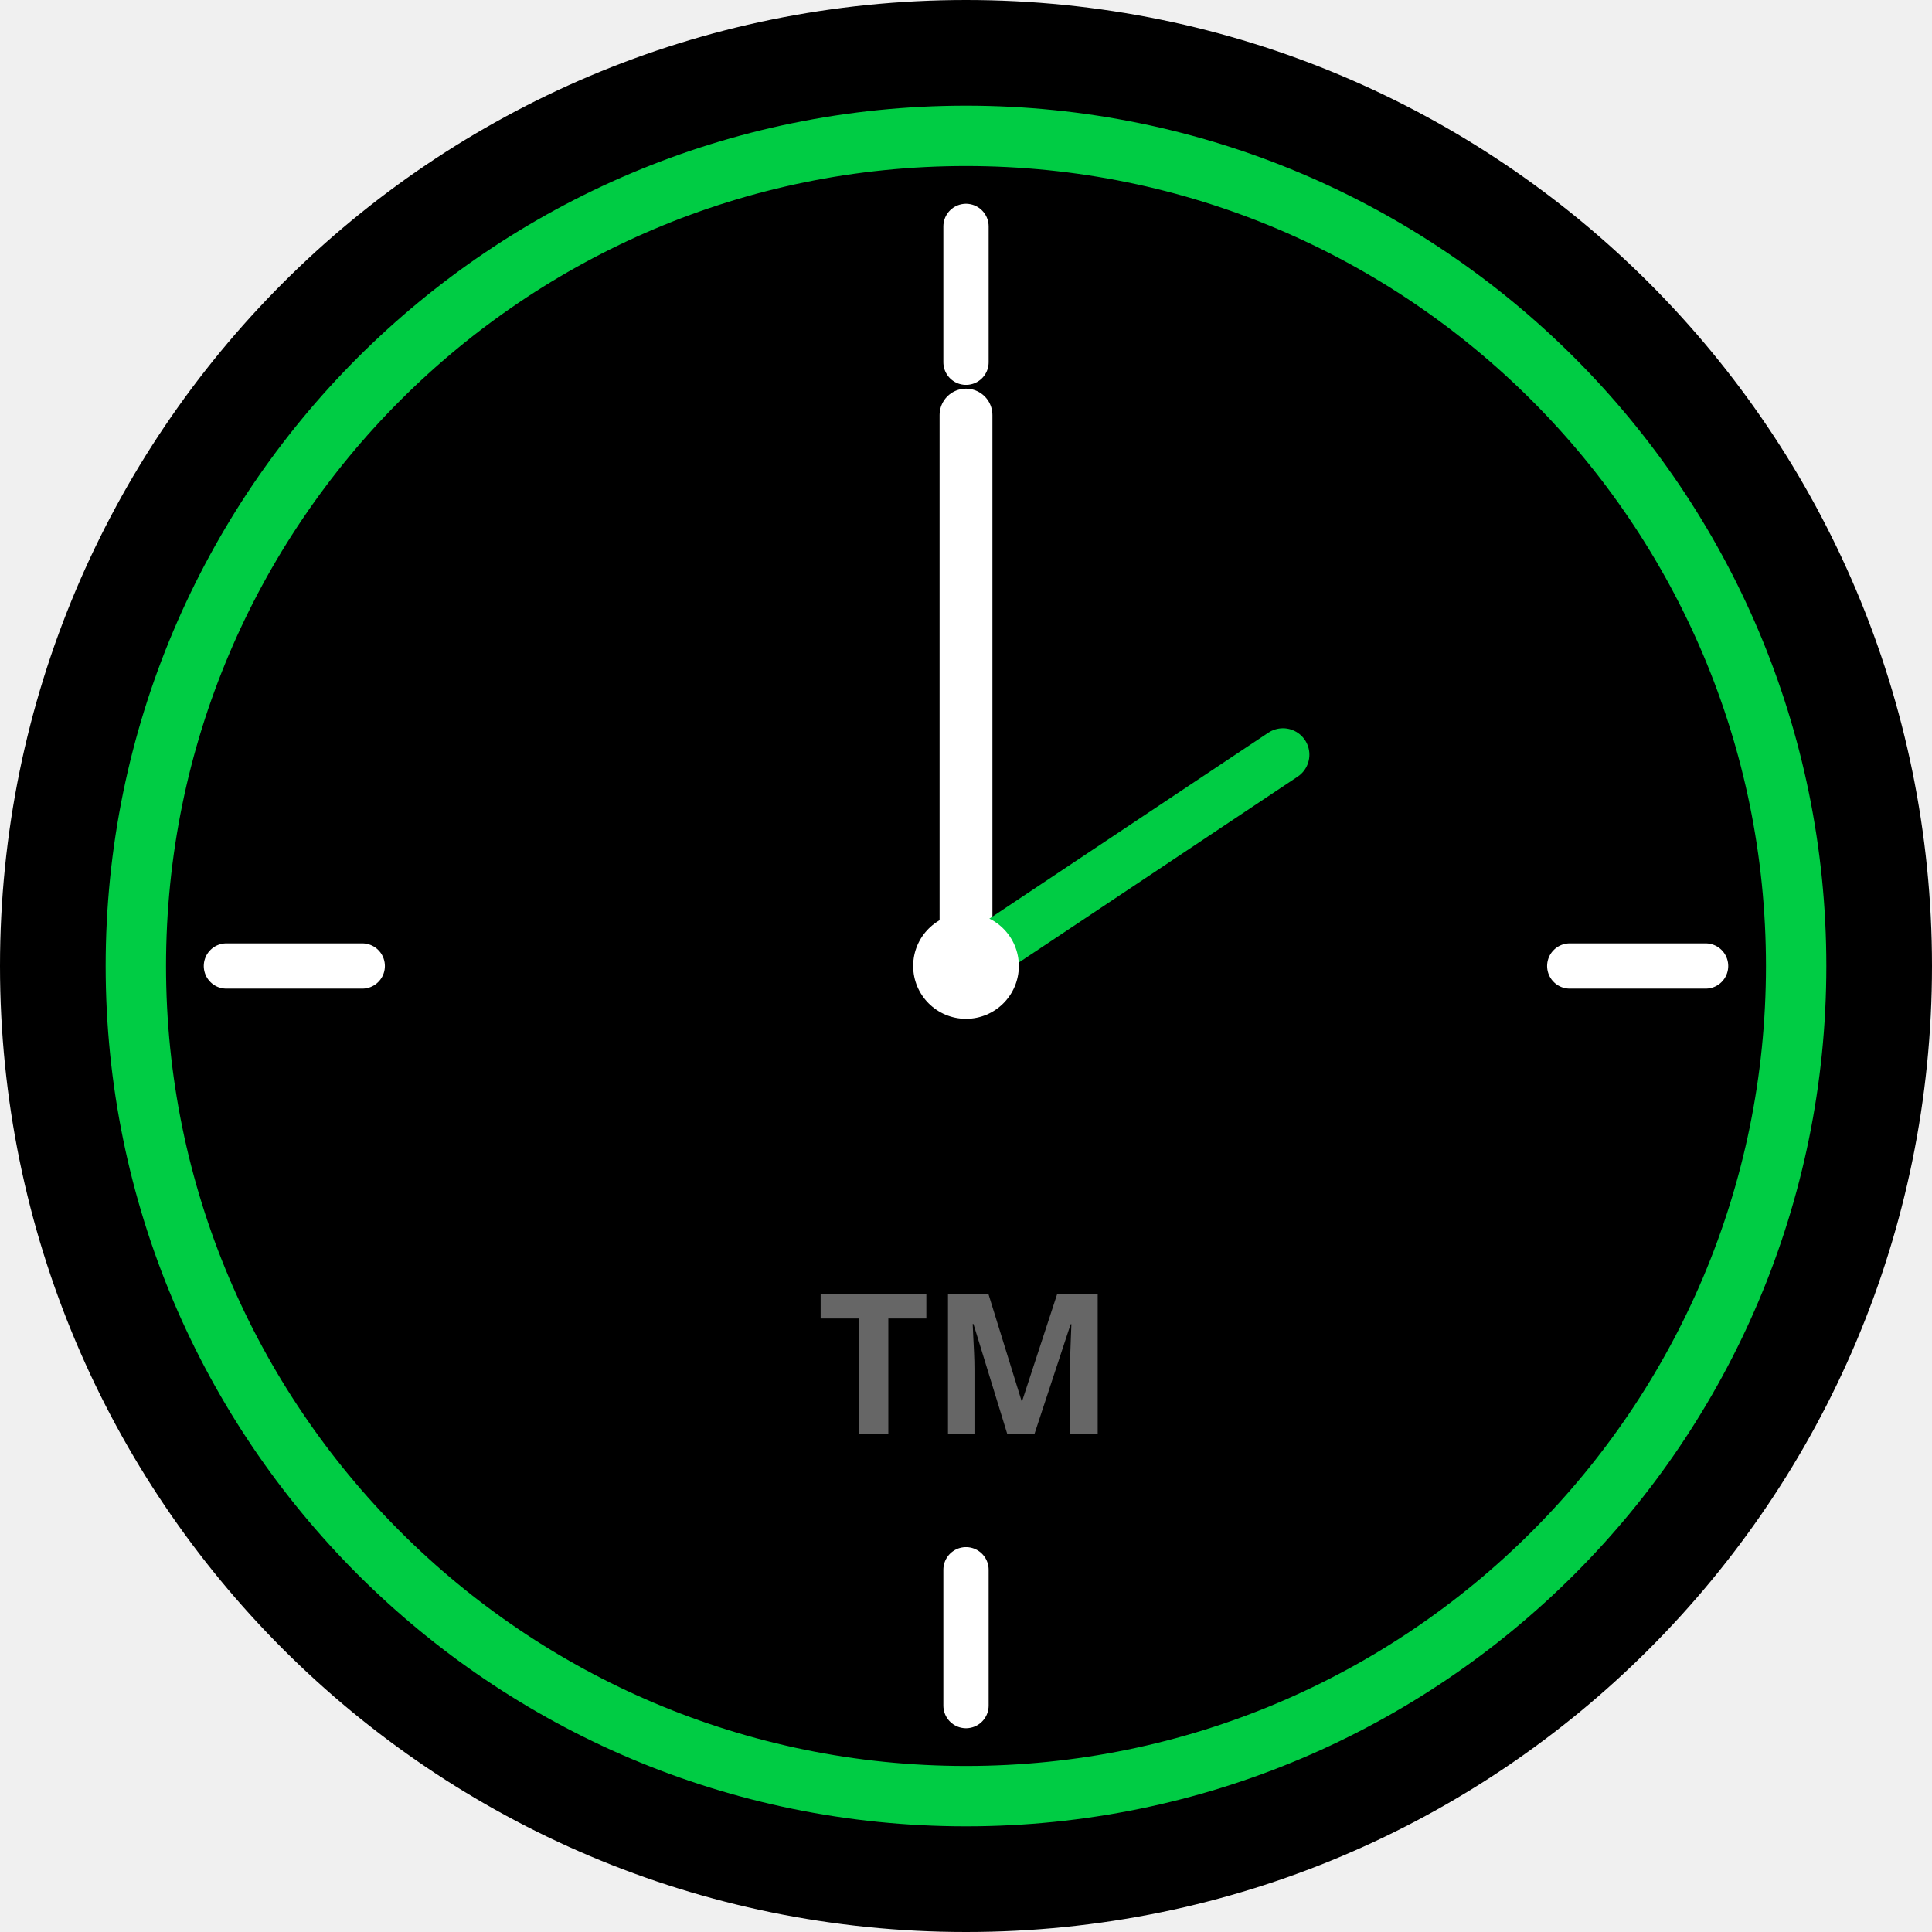
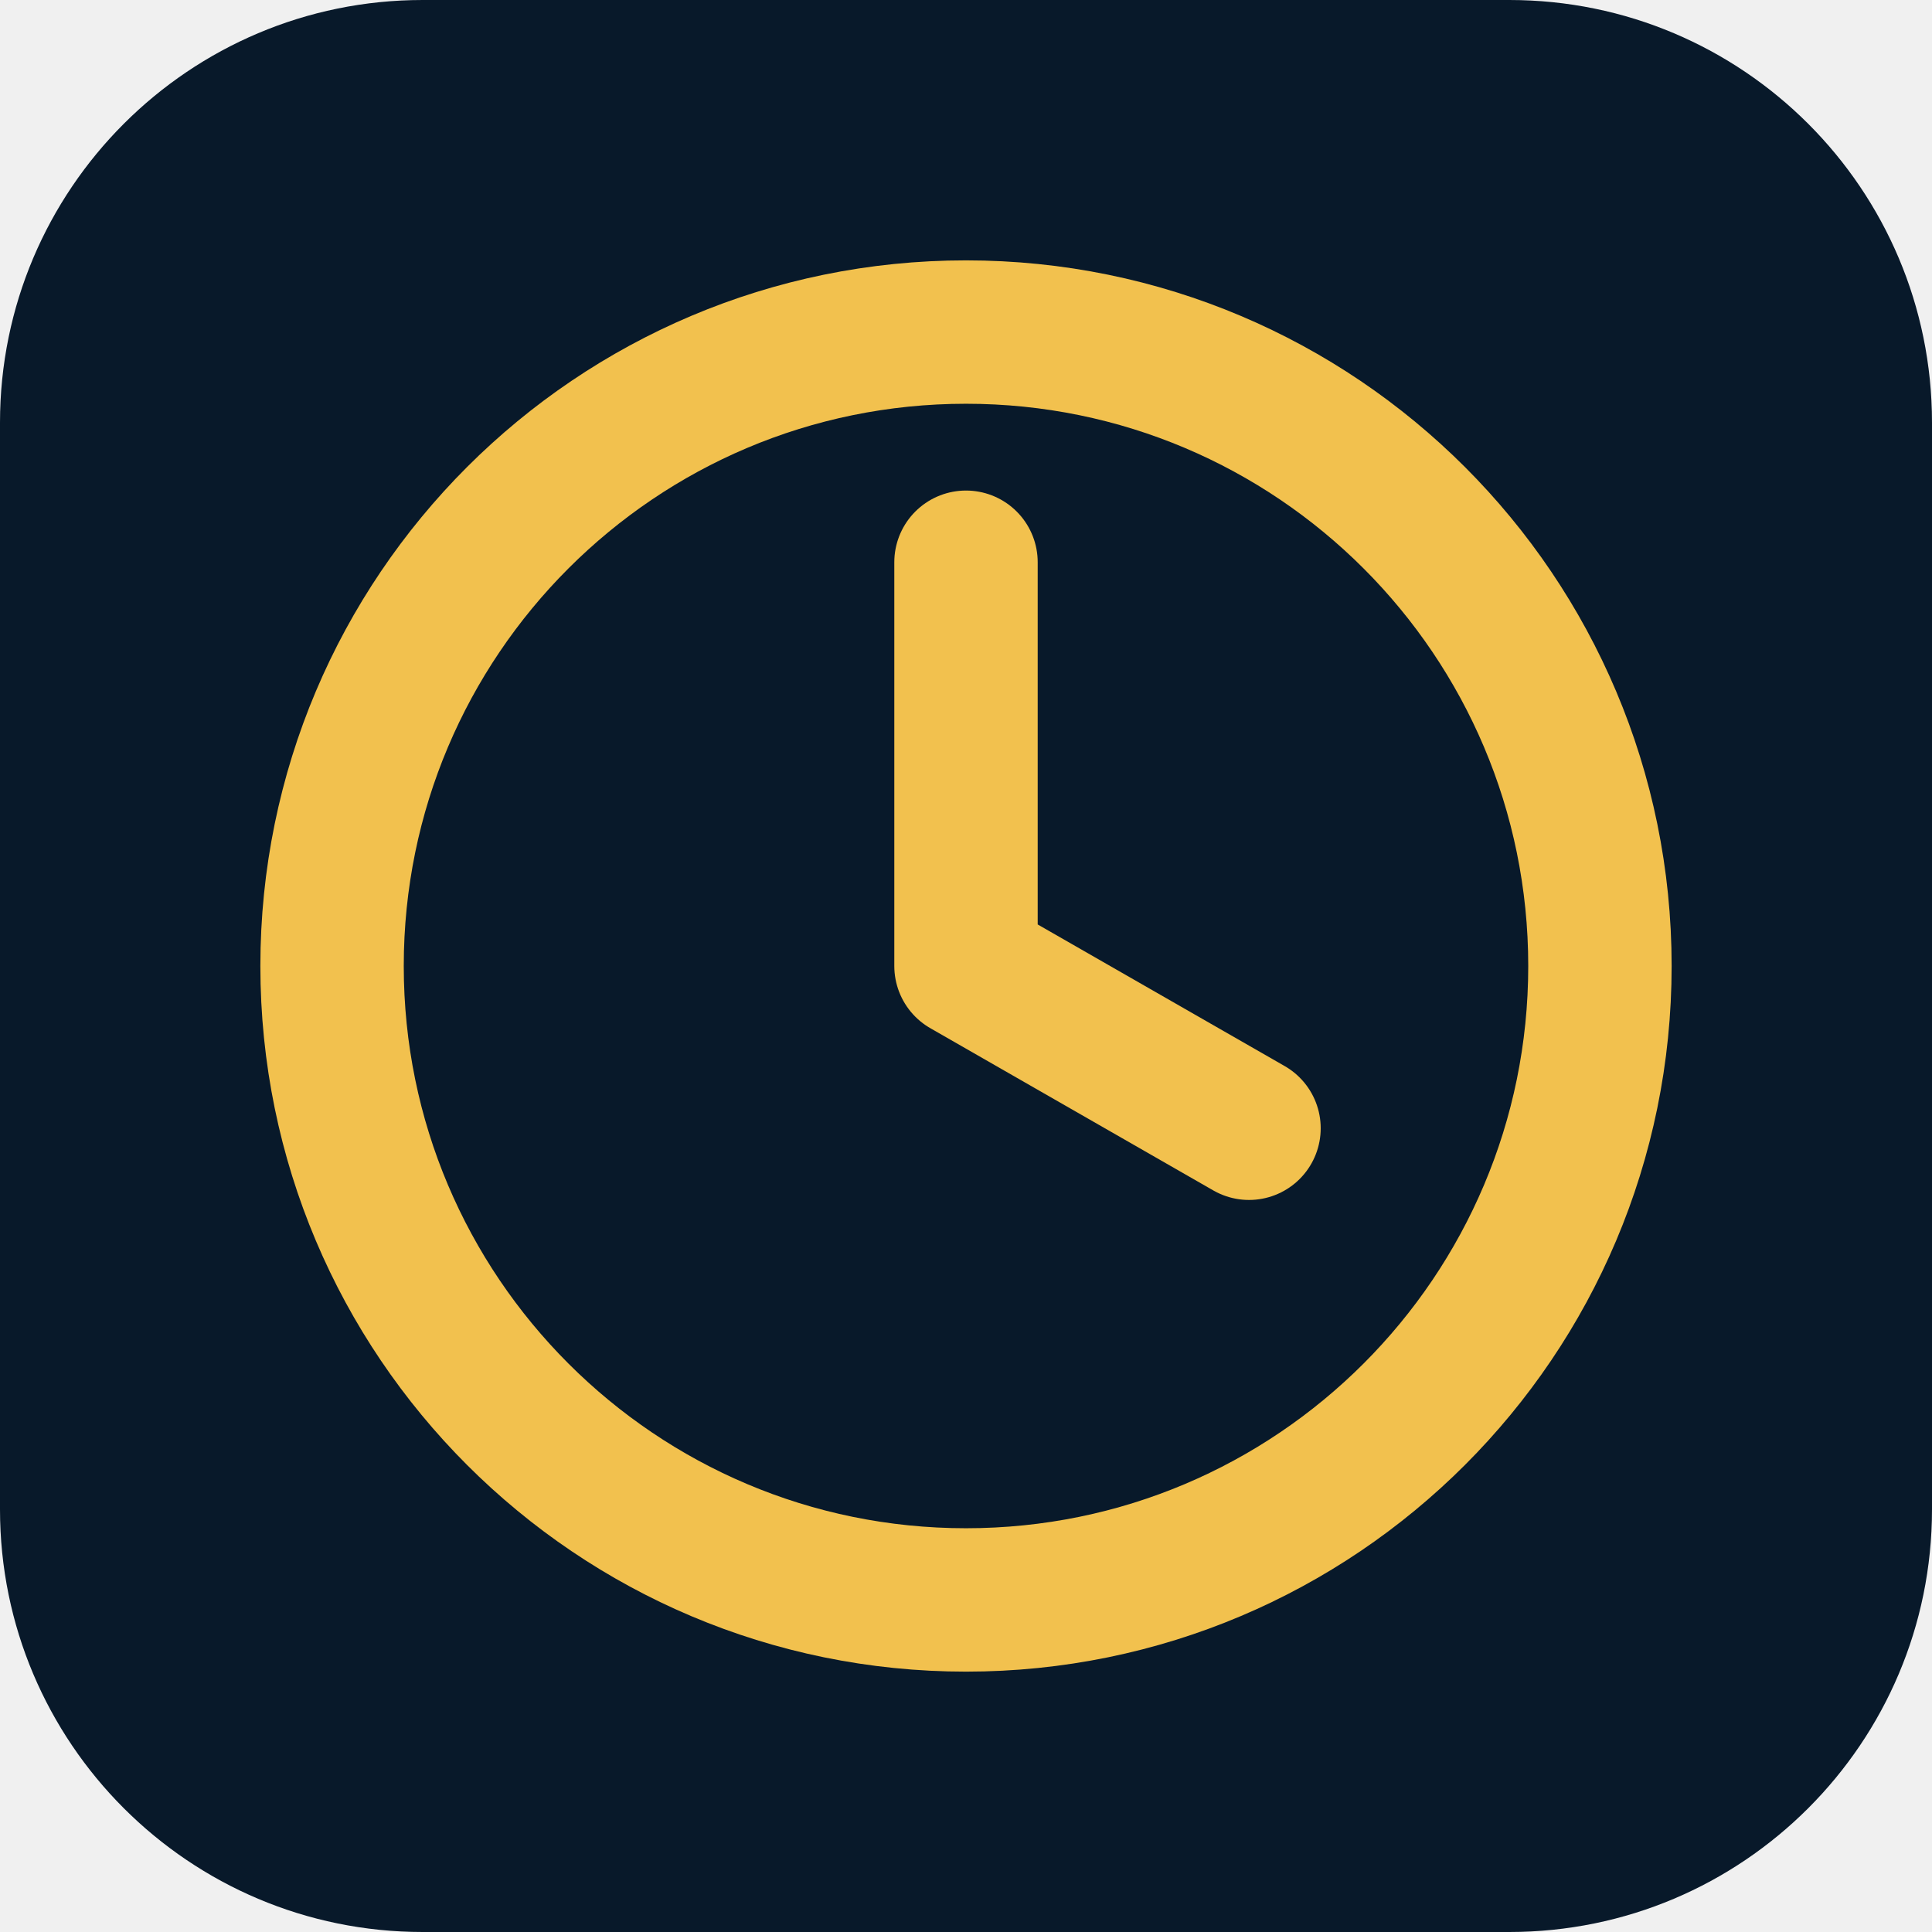
- <svg xmlns="http://www.w3.org/2000/svg" viewBox="0 0 512 512">
-   <circle cx="256" cy="256" r="256" fill="#000" />
-   <circle cx="256" cy="256" r="220" fill="none" stroke="#00cc44" stroke-width="16" />
-   <line x1="256" y1="60" x2="256" y2="96" stroke="#fff" stroke-width="12" stroke-linecap="round" />
-   <line x1="256" y1="416" x2="256" y2="452" stroke="#fff" stroke-width="12" stroke-linecap="round" />
-   <line x1="60" y1="256" x2="96" y2="256" stroke="#fff" stroke-width="12" stroke-linecap="round" />
-   <line x1="416" y1="256" x2="452" y2="256" stroke="#fff" stroke-width="12" stroke-linecap="round" />
-   <line x1="256" y1="256" x2="256" y2="110" stroke="#fff" stroke-width="14" stroke-linecap="round" />
-   <line x1="256" y1="256" x2="340" y2="200" stroke="#00cc44" stroke-width="14" stroke-linecap="round" />
-   <circle cx="256" cy="256" r="14" fill="#fff" />
-   <text x="256" y="380" text-anchor="middle" fill="#666" font-family="system-ui,sans-serif" font-size="52" font-weight="700">TM</text>
+ <svg xmlns="http://www.w3.org/2000/svg" width="512" height="512" viewBox="0 0 512 512" role="img" aria-label="Cronómetro Toastmasters">
+   <rect width="512" height="512" rx="112" fill="#08192A" />
+   <g fill="none" stroke="#F2C14E" stroke-width="38" stroke-linecap="round" stroke-linejoin="round">
+     <circle cx="256" cy="256" r="168" />
+     <polyline points="256,149 256,256 331,299" />
+   </g>
</svg>
